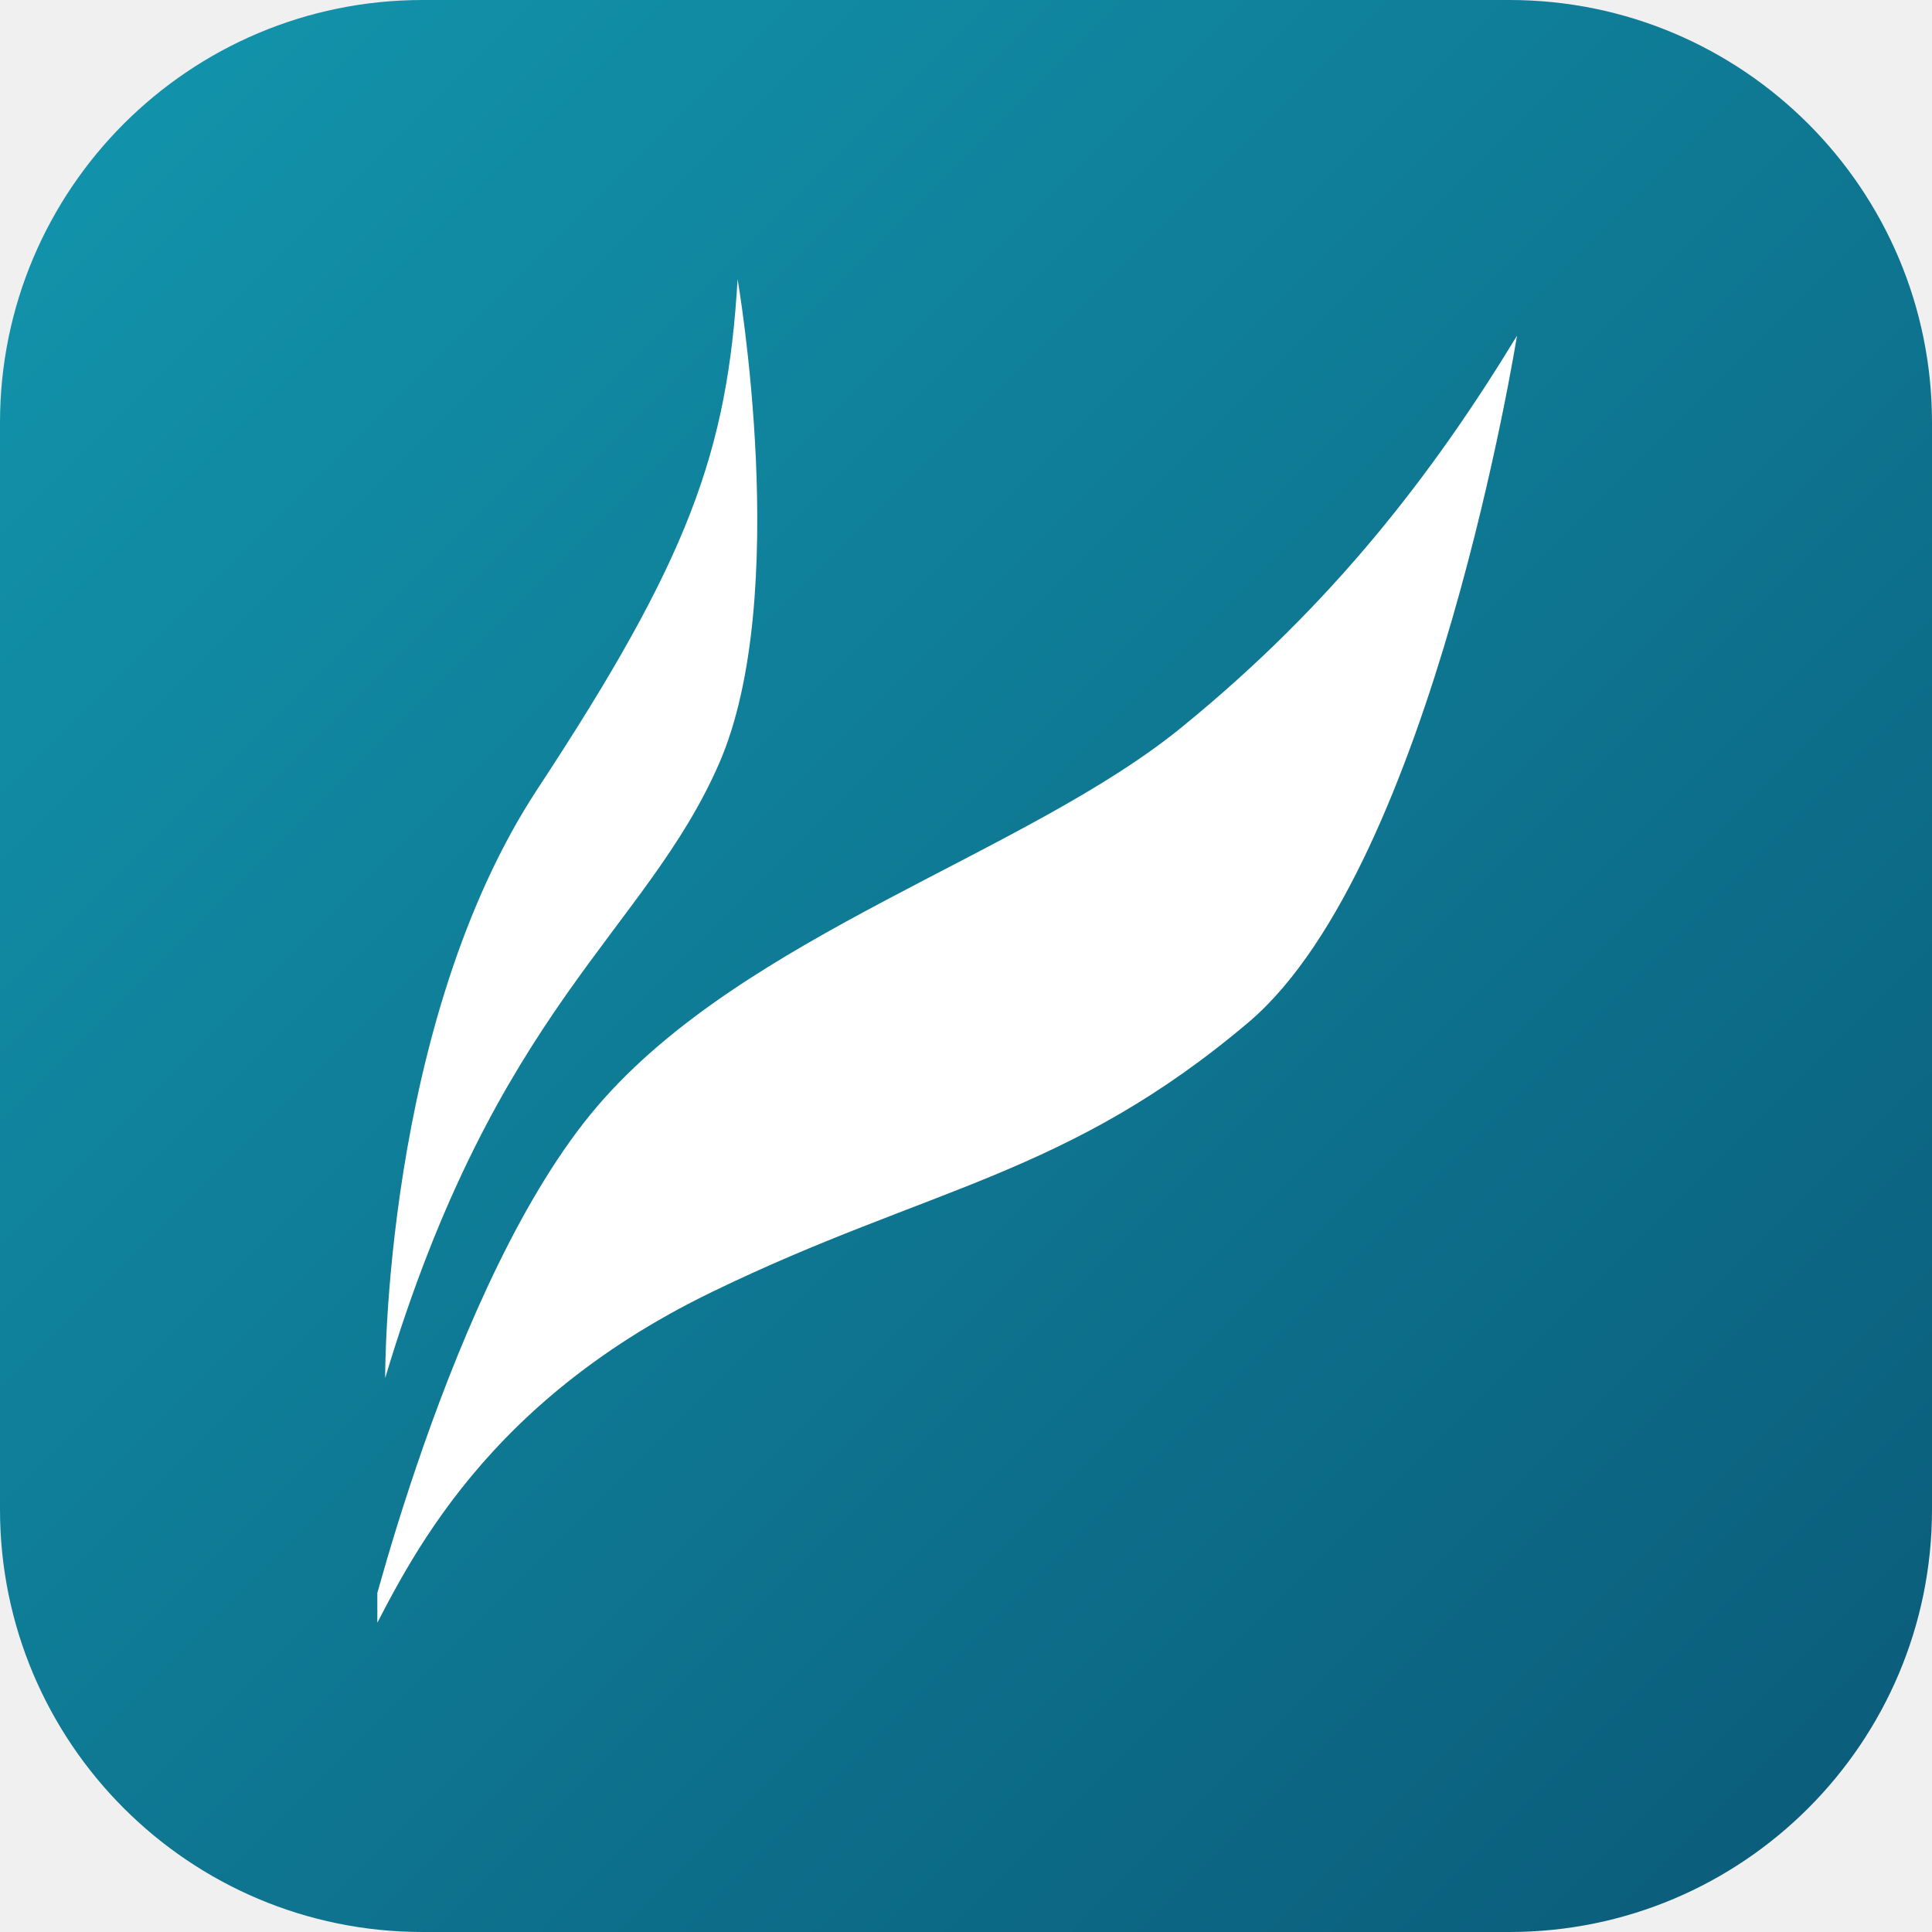
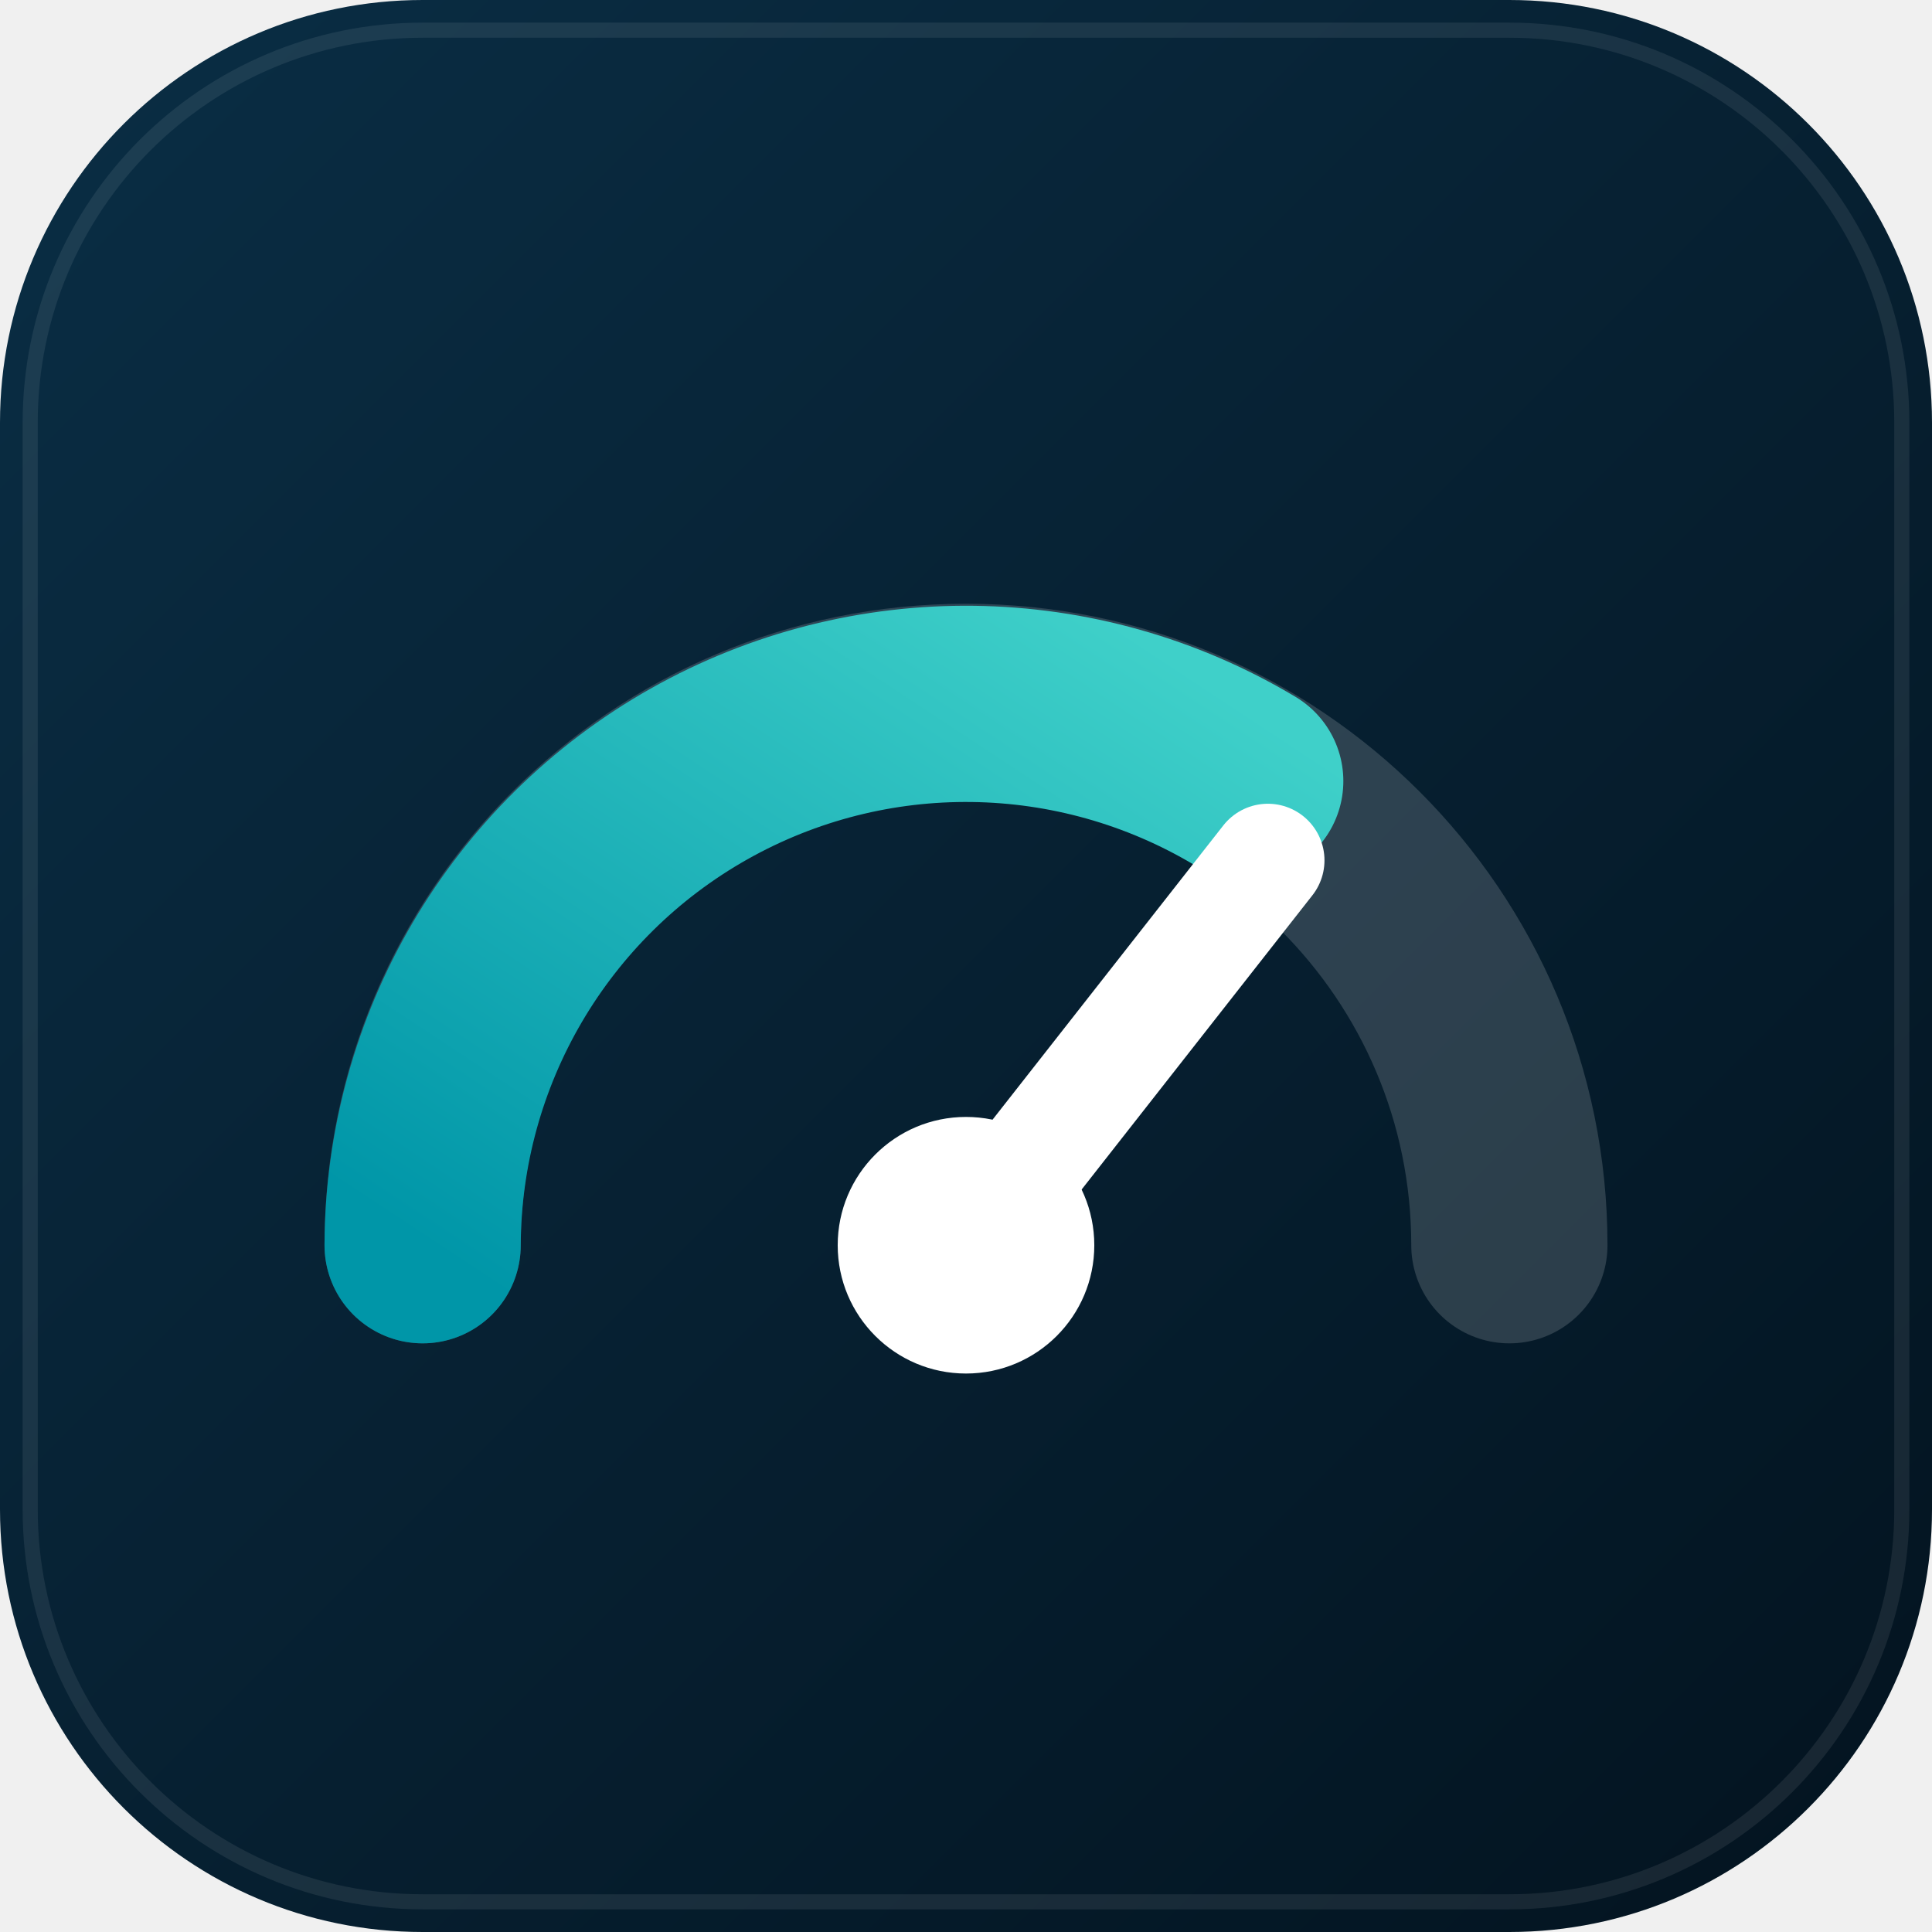
<svg xmlns="http://www.w3.org/2000/svg" viewBox="0 0 512 512">
  <defs>
-     <linearGradient id="bg" x1="0" y1="0" x2="1" y2="1">
-       <stop offset="0" stop-color="#1396AE" />
-       <stop offset="1" stop-color="#0A5A78" />
+     <linearGradient id="g" x1="0" y1="0" x2="1" y2="1">
+       <stop offset="0" stop-color="#0A2E45" />
+       <stop offset="1" stop-color="#03131F" />
+     </linearGradient>
+     <linearGradient id="a" x1="0" y1="1" x2="1" y2="0">
+       <stop offset="0" stop-color="#0096A8" />
+       <stop offset="1" stop-color="#3FD0C9" />
    </linearGradient>
  </defs>
-   <rect width="512" height="512" rx="112" fill="url(#bg)" />
-   <svg x="100" y="74" width="312" height="364" viewBox="2 0 150 175" overflow="hidden">
-     <defs>
-       <style>.cls-1,.cls-2{fill:#fff;}.cls-2{clip-path:url(#clip-path);}</style>
-       <clipPath id="clip-path">
-         <path class="cls-1" d="M168.4,59.9a17.47,17.47,0,0,0-4.8,12.3V88.8a17,17,0,0,0,4.8,12.3,15.45,15.45,0,0,0,12,5.1h32.9v-7H180.4a8.93,8.93,0,0,1-7-3.2,11,11,0,0,1-2.7-7.5V85H213V78H170.7V72.9a12,12,0,0,1,2.7-7.8,9.55,9.55,0,0,1,7-3.5h32.9v-7H180.6C175.6,54.8,171.6,56.4,168.4,59.9Z" />
-       </clipPath>
-       <clipPath id="clip-path-6">
-         <path class="cls-2" d="M261,55.6H237.7a16.44,16.44,0,0,0-17.1,17.1v33.7h7V72.7a10,10,0,0,1,2.9-7.2,9.8,9.8,0,0,1,7.2-2.9H261a10.57,10.57,0,0,1,7.2,2.9,9.8,9.8,0,0,1,2.9,7.2v33.7h7V73.5a18.2,18.2,0,0,0-4.8-12.6A16.15,16.15,0,0,0,261,55.6Z" />
-       </clipPath>
-     </defs>
-     <g id="Calque_2" data-name="Calque 2">
-       <g id="Calque_1-2" data-name="Calque 1">
-         <path id="SVGID" class="cls-1" d="M168.4,59.9a17.47,17.47,0,0,0-4.8,12.3V88.8a17,17,0,0,0,4.8,12.3,15.45,15.45,0,0,0,12,5.1h32.9v-7H180.4a8.93,8.93,0,0,1-7-3.2,11,11,0,0,1-2.7-7.5V85H213V78H170.7V72.9a12,12,0,0,1,2.7-7.8,9.55,9.55,0,0,1,7-3.5h32.9v-7H180.6C175.6,54.8,171.6,56.4,168.4,59.9Z" />
-         <path id="SVGID-2" data-name="SVGID" class="cls-1" d="M261,55.6H237.7a16.44,16.44,0,0,0-17.1,17.1v33.7h7V72.7a10,10,0,0,1,2.9-7.2,9.8,9.8,0,0,1,7.2-2.9H261a10.57,10.57,0,0,1,7.2,2.9,9.8,9.8,0,0,1,2.9,7.2v33.7h7V73.5a18.2,18.2,0,0,0-4.8-12.6A16.15,16.15,0,0,0,261,55.6Z" />
-         <path id="SVGID-3" data-name="SVGID" class="cls-1" d="M325.2,55.1H301.1q-7.65,0-12,4.8a16.5,16.5,0,0,0-4.8,12.3V89.1a17,17,0,0,0,4.8,12.3,15.45,15.45,0,0,0,12,5.1h24.4a14.76,14.76,0,0,0,11.8-5.1,18.72,18.72,0,0,0,4.6-12.3V72.2a16.28,16.28,0,0,0-4.8-12C334.1,56.7,330.1,55.1,325.2,55.1Zm9.7,33.4a12,12,0,0,1-2.7,7.8,9.22,9.22,0,0,1-7,3.2H301.1a8.51,8.51,0,0,1-7-3.2,11.25,11.25,0,0,1-2.7-7.8V73.2a11.6,11.6,0,0,1,2.7-7.8,9.22,9.22,0,0,1,7-3.2h24.1a8.51,8.51,0,0,1,7,3.2,11.25,11.25,0,0,1,2.7,7.8Z" />
-         <path id="SVGID-4" data-name="SVGID" class="cls-1" d="M391.6,75.4H373.9v7h16.9a7.26,7.26,0,0,1,5.6,2.4,8.27,8.27,0,0,1,1.6,6.4c-.3,5.9-2.9,8.8-7.8,8.8l-23.8-.5a8.93,8.93,0,0,1-7-3.2,12.09,12.09,0,0,1-2.7-7.2V73a11.6,11.6,0,0,1,2.7-7.8,9.22,9.22,0,0,1,7-3.2h36.5V55H366.5c-5.1,0-9.1,1.6-12.3,5.1-3.2,3.2-4.6,7.5-4.6,12.6V89.6a17.16,17.16,0,0,0,4.6,12.3c2.9,3.2,7,4.8,12,4.8h25.2c9.4,0,13.9-5.1,13.9-15.5,0-4.8-1.3-8.6-4-11.2C398.9,76.7,395.7,75.4,391.6,75.4Z" />
-         <rect id="SVGID-5" data-name="SVGID" class="cls-1" x="413.1" y="54.8" width="7" height="51.7" />
-         <path id="SVGID-6" data-name="SVGID" class="cls-1" d="M480.2,59.9a15.45,15.45,0,0,0-12-5.1H435.3v7h32.9a8.6,8.6,0,0,1,6.2,2.4,12.21,12.21,0,0,1,3.5,6.2H444.2a17.47,17.47,0,0,0-12.3,4.8,17.23,17.23,0,0,0-5.1,12.3,20,20,0,0,0,4.6,13.4,16.16,16.16,0,0,0,12.8,5.6h24.1v-7H444.2a9.64,9.64,0,0,1-7.2-3.2,10.85,10.85,0,0,1-2.9-7.5,12.21,12.21,0,0,1,2.7-8.3,9.53,9.53,0,0,1,7.5-3.2H478v29.2h7v-34C484.8,67.4,483.5,63.4,480.2,59.9Z" />
-         <path id="SVGID-7" data-name="SVGID" class="cls-1" d="M45.5,61.8C54.9,40.4,47.9,0,47.9,0c-1.3,22-6.2,35.6-25.4,64.8C2.7,94.8,3,140,3,140,17.1,92.8,36.1,83.2,45.5,61.8Z" />
-         <path id="SVGID-8" data-name="SVGID" class="cls-1" d="M104.7,56.9C84.9,73.2,48.8,83.4,30,105.4S0,175,0,175c5.1-9.4,13.9-31.1,44.7-46,27.6-13.4,45.2-14.7,68.5-34.5,23.3-20.1,34-87.3,34-87.3C136.5,24.8,123.7,41.4,104.7,56.9Z" />
-         <path class="cls-1" d="M168.4,59.9a17.47,17.47,0,0,0-4.8,12.3V88.8a17,17,0,0,0,4.8,12.3,15.45,15.45,0,0,0,12,5.1h32.9v-7H180.4a8.93,8.93,0,0,1-7-3.2,11,11,0,0,1-2.7-7.5V85H213V78H170.7V72.9a12,12,0,0,1,2.7-7.8,9.55,9.55,0,0,1,7-3.5h32.9v-7H180.6C175.6,54.8,171.6,56.4,168.4,59.9Z" />
-         <path class="cls-1" d="M168.4,59.9a17.47,17.47,0,0,0-4.8,12.3V88.8a17,17,0,0,0,4.8,12.3,15.45,15.45,0,0,0,12,5.1h32.9v-7H180.4a8.93,8.93,0,0,1-7-3.2,11,11,0,0,1-2.7-7.5V85H213V78H170.7V72.9a12,12,0,0,1,2.7-7.8,9.55,9.55,0,0,1,7-3.5h32.9v-7H180.6C175.6,54.8,171.6,56.4,168.4,59.9Z" />
-         <path class="cls-1" d="M168.4,59.9a17.47,17.47,0,0,0-4.8,12.3V88.8a17,17,0,0,0,4.8,12.3,15.45,15.45,0,0,0,12,5.1h32.9v-7H180.4a8.93,8.93,0,0,1-7-3.2,11,11,0,0,1-2.7-7.5V85H213V78H170.7V72.9a12,12,0,0,1,2.7-7.8,9.55,9.55,0,0,1,7-3.5h32.9v-7H180.6C175.6,54.8,171.6,56.4,168.4,59.9Z" />
-         <path class="cls-1" d="M168.4,59.9a17.47,17.47,0,0,0-4.8,12.3V88.8a17,17,0,0,0,4.8,12.3,15.45,15.45,0,0,0,12,5.1h32.9v-7H180.4a8.93,8.93,0,0,1-7-3.2,11,11,0,0,1-2.7-7.5V85H213V78H170.7V72.9a12,12,0,0,1,2.7-7.8,9.55,9.55,0,0,1,7-3.5h32.9v-7H180.6C175.6,54.8,171.6,56.4,168.4,59.9Z" />
-         <path class="cls-1" d="M168.4,59.9a17.47,17.47,0,0,0-4.8,12.3V88.8a17,17,0,0,0,4.8,12.3,15.45,15.45,0,0,0,12,5.1h32.9v-7H180.4a8.93,8.93,0,0,1-7-3.2,11,11,0,0,1-2.7-7.5V85H213V78H170.7V72.9a12,12,0,0,1,2.7-7.8,9.55,9.55,0,0,1,7-3.5h32.9v-7H180.6C175.6,54.8,171.6,56.4,168.4,59.9Z" />
-         <path class="cls-1" d="M261,55.6H237.7a16.44,16.44,0,0,0-17.1,17.1v33.7h7V72.7a10,10,0,0,1,2.9-7.2,9.8,9.8,0,0,1,7.2-2.9H261a10.57,10.57,0,0,1,7.2,2.9,9.8,9.8,0,0,1,2.9,7.2v33.7h7V73.5a18.2,18.2,0,0,0-4.8-12.6A16.15,16.15,0,0,0,261,55.6Z" />
-         <path class="cls-1" d="M168.4,59.9a17.47,17.47,0,0,0-4.8,12.3V88.8a17,17,0,0,0,4.8,12.3,15.45,15.45,0,0,0,12,5.1h32.9v-7H180.4a8.93,8.93,0,0,1-7-3.2,11,11,0,0,1-2.7-7.5V85H213V78H170.7V72.9a12,12,0,0,1,2.7-7.8,9.55,9.55,0,0,1,7-3.5h32.9v-7H180.6C175.6,54.8,171.6,56.4,168.4,59.9Z" />
-         <path class="cls-1" d="M168.4,59.9a17.47,17.47,0,0,0-4.8,12.3V88.8a17,17,0,0,0,4.8,12.3,15.45,15.45,0,0,0,12,5.1h32.9v-7H180.4a8.93,8.93,0,0,1-7-3.2,11,11,0,0,1-2.7-7.5V85H213V78H170.7V72.9a12,12,0,0,1,2.7-7.8,9.55,9.55,0,0,1,7-3.5h32.9v-7H180.6C175.6,54.8,171.6,56.4,168.4,59.9Z" />
-         <path class="cls-1" d="M168.4,59.9a17.47,17.47,0,0,0-4.8,12.3V88.8a17,17,0,0,0,4.8,12.3,15.45,15.45,0,0,0,12,5.1h32.9v-7H180.4a8.93,8.93,0,0,1-7-3.2,11,11,0,0,1-2.7-7.5V85H213V78H170.7V72.9a12,12,0,0,1,2.7-7.8,9.55,9.55,0,0,1,7-3.5h32.9v-7H180.6C175.6,54.8,171.6,56.4,168.4,59.9Z" />
-         <path class="cls-1" d="M168.4,59.9a17.47,17.47,0,0,0-4.8,12.3V88.8a17,17,0,0,0,4.8,12.3,15.45,15.45,0,0,0,12,5.1h32.9v-7H180.4a8.93,8.93,0,0,1-7-3.2,11,11,0,0,1-2.7-7.5V85H213V78H170.7V72.9a12,12,0,0,1,2.7-7.8,9.55,9.55,0,0,1,7-3.5h32.9v-7H180.6C175.6,54.8,171.6,56.4,168.4,59.9Z" />
-         <path class="cls-1" d="M261,55.6H237.7a16.44,16.44,0,0,0-17.1,17.1v33.7h7V72.7a10,10,0,0,1,2.9-7.2,9.8,9.8,0,0,1,7.2-2.9H261a10.57,10.57,0,0,1,7.2,2.9,9.8,9.8,0,0,1,2.9,7.2v33.7h7V73.5a18.2,18.2,0,0,0-4.8-12.6A16.15,16.15,0,0,0,261,55.6Z" />
-         <path class="cls-1" d="M168.4,59.9a17.47,17.47,0,0,0-4.8,12.3V88.8a17,17,0,0,0,4.8,12.3,15.45,15.45,0,0,0,12,5.1h32.9v-7H180.4a8.93,8.93,0,0,1-7-3.2,11,11,0,0,1-2.7-7.5V85H213V78H170.7V72.9a12,12,0,0,1,2.7-7.8,9.55,9.55,0,0,1,7-3.5h32.9v-7H180.6C175.6,54.8,171.6,56.4,168.4,59.9Z" />
-         <path class="cls-1" d="M168.4,59.9a17.47,17.47,0,0,0-4.8,12.3V88.8a17,17,0,0,0,4.8,12.3,15.45,15.45,0,0,0,12,5.1h32.9v-7H180.4a8.93,8.93,0,0,1-7-3.2,11,11,0,0,1-2.7-7.5V85H213V78H170.7V72.9a12,12,0,0,1,2.7-7.8,9.55,9.55,0,0,1,7-3.5h32.9v-7H180.6C175.6,54.8,171.6,56.4,168.4,59.9Z" />
-         <path class="cls-1" d="M168.4,59.9a17.47,17.47,0,0,0-4.8,12.3V88.8a17,17,0,0,0,4.8,12.3,15.45,15.45,0,0,0,12,5.1h32.9v-7H180.4a8.93,8.93,0,0,1-7-3.2,11,11,0,0,1-2.7-7.5V85H213V78H170.7V72.9a12,12,0,0,1,2.7-7.8,9.55,9.55,0,0,1,7-3.5h32.9v-7H180.6C175.6,54.8,171.6,56.4,168.4,59.9Z" />
-         <path class="cls-1" d="M261,55.6H237.7a16.44,16.44,0,0,0-17.1,17.1v33.7h7V72.7a10,10,0,0,1,2.9-7.2,9.8,9.8,0,0,1,7.2-2.9H261a10.57,10.57,0,0,1,7.2,2.9,9.8,9.8,0,0,1,2.9,7.2v33.7h7V73.5a18.2,18.2,0,0,0-4.8-12.6A16.15,16.15,0,0,0,261,55.6Z" />
-         <path class="cls-1" d="M168.4,59.9a17.47,17.47,0,0,0-4.8,12.3V88.8a17,17,0,0,0,4.8,12.3,15.45,15.45,0,0,0,12,5.1h32.9v-7H180.4a8.93,8.93,0,0,1-7-3.2,11,11,0,0,1-2.7-7.5V85H213V78H170.7V72.9a12,12,0,0,1,2.7-7.8,9.55,9.55,0,0,1,7-3.5h32.9v-7H180.6C175.6,54.8,171.6,56.4,168.4,59.9Z" />
-         <path class="cls-1" d="M168.4,59.9a17.47,17.47,0,0,0-4.8,12.3V88.8a17,17,0,0,0,4.8,12.3,15.45,15.45,0,0,0,12,5.1h32.9v-7H180.4a8.93,8.93,0,0,1-7-3.2,11,11,0,0,1-2.7-7.5V85H213V78H170.7V72.9a12,12,0,0,1,2.7-7.8,9.55,9.55,0,0,1,7-3.5h32.9v-7H180.6C175.6,54.8,171.6,56.4,168.4,59.9Z" />
-         <path class="cls-1" d="M261,55.6H237.7a16.44,16.44,0,0,0-17.1,17.1v33.7h7V72.7a10,10,0,0,1,2.9-7.2,9.8,9.8,0,0,1,7.2-2.9H261a10.57,10.57,0,0,1,7.2,2.9,9.8,9.8,0,0,1,2.9,7.2v33.7h7V73.5a18.2,18.2,0,0,0-4.8-12.6A16.15,16.15,0,0,0,261,55.6Z" />
-         <path class="cls-1" d="M168.4,59.9a17.47,17.47,0,0,0-4.8,12.3V88.8a17,17,0,0,0,4.8,12.3,15.45,15.45,0,0,0,12,5.1h32.9v-7H180.4a8.93,8.93,0,0,1-7-3.2,11,11,0,0,1-2.7-7.5V85H213V78H170.7V72.9a12,12,0,0,1,2.7-7.8,9.55,9.55,0,0,1,7-3.5h32.9v-7H180.6C175.6,54.8,171.6,56.4,168.4,59.9Z" />
-         <path class="cls-1" d="M261,55.6H237.7a16.44,16.44,0,0,0-17.1,17.1v33.7h7V72.7a10,10,0,0,1,2.9-7.2,9.8,9.8,0,0,1,7.2-2.9H261a10.57,10.57,0,0,1,7.2,2.9,9.8,9.8,0,0,1,2.9,7.2v33.7h7V73.5a18.2,18.2,0,0,0-4.8-12.6A16.15,16.15,0,0,0,261,55.6Z" />
-         <path class="cls-1" d="M325.2,55.1H301.1q-7.65,0-12,4.8a16.5,16.5,0,0,0-4.8,12.3V89.1a17,17,0,0,0,4.8,12.3,15.45,15.45,0,0,0,12,5.1h24.4a14.76,14.76,0,0,0,11.8-5.1,18.72,18.72,0,0,0,4.6-12.3V72.2a16.28,16.28,0,0,0-4.8-12C334.1,56.7,330.1,55.1,325.2,55.1Zm9.7,33.4a12,12,0,0,1-2.7,7.8,9.22,9.22,0,0,1-7,3.2H301.1a8.51,8.51,0,0,1-7-3.2,11.25,11.25,0,0,1-2.7-7.8V73.2a11.6,11.6,0,0,1,2.7-7.8,9.22,9.22,0,0,1,7-3.2h24.1a8.51,8.51,0,0,1,7,3.2,11.25,11.25,0,0,1,2.7,7.8Z" />
-         <path class="cls-1" d="M168.4,59.9a17.47,17.47,0,0,0-4.8,12.3V88.8a17,17,0,0,0,4.8,12.3,15.45,15.45,0,0,0,12,5.1h32.9v-7H180.4a8.93,8.93,0,0,1-7-3.2,11,11,0,0,1-2.7-7.5V85H213V78H170.7V72.9a12,12,0,0,1,2.7-7.8,9.55,9.55,0,0,1,7-3.5h32.9v-7H180.6C175.6,54.8,171.6,56.4,168.4,59.9Z" />
-         <path class="cls-1" d="M168.4,59.9a17.47,17.47,0,0,0-4.8,12.3V88.8a17,17,0,0,0,4.8,12.3,15.45,15.45,0,0,0,12,5.1h32.9v-7H180.4a8.93,8.93,0,0,1-7-3.2,11,11,0,0,1-2.7-7.5V85H213V78H170.7V72.9a12,12,0,0,1,2.7-7.8,9.55,9.55,0,0,1,7-3.5h32.9v-7H180.6C175.6,54.8,171.6,56.4,168.4,59.9Z" />
-         <path class="cls-1" d="M168.4,59.9a17.47,17.47,0,0,0-4.8,12.3V88.8a17,17,0,0,0,4.8,12.3,15.45,15.45,0,0,0,12,5.1h32.9v-7H180.4a8.93,8.93,0,0,1-7-3.2,11,11,0,0,1-2.7-7.5V85H213V78H170.7V72.9a12,12,0,0,1,2.7-7.8,9.55,9.55,0,0,1,7-3.5h32.9v-7H180.6C175.6,54.8,171.6,56.4,168.4,59.9Z" />
-         <path class="cls-1" d="M168.4,59.9a17.47,17.47,0,0,0-4.8,12.3V88.8a17,17,0,0,0,4.8,12.3,15.45,15.45,0,0,0,12,5.1h32.9v-7H180.4a8.93,8.93,0,0,1-7-3.2,11,11,0,0,1-2.7-7.5V85H213V78H170.7V72.9a12,12,0,0,1,2.7-7.8,9.55,9.55,0,0,1,7-3.5h32.9v-7H180.6C175.6,54.8,171.6,56.4,168.4,59.9Z" />
-         <path class="cls-1" d="M261,55.6H237.7a16.44,16.44,0,0,0-17.1,17.1v33.7h7V72.7a10,10,0,0,1,2.9-7.2,9.8,9.8,0,0,1,7.2-2.9H261a10.57,10.57,0,0,1,7.2,2.9,9.8,9.8,0,0,1,2.9,7.2v33.7h7V73.5a18.2,18.2,0,0,0-4.8-12.6A16.15,16.15,0,0,0,261,55.6Z" />
-         <path class="cls-1" d="M168.4,59.9a17.47,17.47,0,0,0-4.8,12.3V88.8a17,17,0,0,0,4.8,12.3,15.45,15.45,0,0,0,12,5.1h32.9v-7H180.4a8.93,8.93,0,0,1-7-3.2,11,11,0,0,1-2.7-7.5V85H213V78H170.7V72.9a12,12,0,0,1,2.7-7.8,9.55,9.55,0,0,1,7-3.5h32.9v-7H180.6C175.6,54.8,171.6,56.4,168.4,59.9Z" />
-         <path class="cls-1" d="M168.4,59.9a17.47,17.47,0,0,0-4.8,12.3V88.8a17,17,0,0,0,4.8,12.3,15.45,15.45,0,0,0,12,5.1h32.9v-7H180.4a8.93,8.93,0,0,1-7-3.2,11,11,0,0,1-2.7-7.5V85H213V78H170.7V72.9a12,12,0,0,1,2.7-7.8,9.55,9.55,0,0,1,7-3.5h32.9v-7H180.6C175.6,54.8,171.6,56.4,168.4,59.9Z" />
-         <path class="cls-1" d="M168.4,59.9a17.47,17.47,0,0,0-4.8,12.3V88.8a17,17,0,0,0,4.8,12.3,15.45,15.45,0,0,0,12,5.1h32.9v-7H180.4a8.93,8.93,0,0,1-7-3.2,11,11,0,0,1-2.7-7.5V85H213V78H170.7V72.9a12,12,0,0,1,2.7-7.8,9.55,9.55,0,0,1,7-3.5h32.9v-7H180.6C175.6,54.8,171.6,56.4,168.4,59.9Z" />
-         <path class="cls-1" d="M261,55.6H237.7a16.44,16.44,0,0,0-17.1,17.1v33.7h7V72.7a10,10,0,0,1,2.9-7.2,9.8,9.8,0,0,1,7.2-2.9H261a10.57,10.57,0,0,1,7.2,2.9,9.8,9.8,0,0,1,2.9,7.2v33.7h7V73.5a18.2,18.2,0,0,0-4.8-12.6A16.15,16.15,0,0,0,261,55.6Z" />
-         <path class="cls-1" d="M168.4,59.9a17.47,17.47,0,0,0-4.8,12.3V88.8a17,17,0,0,0,4.8,12.3,15.45,15.45,0,0,0,12,5.1h32.9v-7H180.4a8.93,8.93,0,0,1-7-3.2,11,11,0,0,1-2.7-7.5V85H213V78H170.7V72.9a12,12,0,0,1,2.7-7.8,9.55,9.55,0,0,1,7-3.5h32.9v-7H180.6C175.6,54.8,171.6,56.4,168.4,59.9Z" />
-         <path class="cls-1" d="M168.4,59.9a17.47,17.47,0,0,0-4.8,12.3V88.8a17,17,0,0,0,4.8,12.3,15.45,15.45,0,0,0,12,5.1h32.9v-7H180.4a8.93,8.93,0,0,1-7-3.2,11,11,0,0,1-2.7-7.5V85H213V78H170.7V72.9a12,12,0,0,1,2.7-7.8,9.55,9.55,0,0,1,7-3.5h32.9v-7H180.6C175.6,54.8,171.6,56.4,168.4,59.9Z" />
-         <path class="cls-1" d="M261,55.6H237.7a16.44,16.44,0,0,0-17.1,17.1v33.7h7V72.7a10,10,0,0,1,2.9-7.2,9.8,9.8,0,0,1,7.2-2.9H261a10.57,10.57,0,0,1,7.2,2.9,9.8,9.8,0,0,1,2.9,7.2v33.7h7V73.5a18.2,18.2,0,0,0-4.8-12.6A16.15,16.15,0,0,0,261,55.6Z" />
-         <path class="cls-1" d="M168.4,59.9a17.47,17.47,0,0,0-4.8,12.3V88.8a17,17,0,0,0,4.8,12.3,15.45,15.45,0,0,0,12,5.1h32.9v-7H180.4a8.93,8.93,0,0,1-7-3.2,11,11,0,0,1-2.7-7.5V85H213V78H170.7V72.9a12,12,0,0,1,2.7-7.8,9.55,9.55,0,0,1,7-3.5h32.9v-7H180.6C175.6,54.8,171.6,56.4,168.4,59.9Z" />
-         <path class="cls-1" d="M261,55.6H237.7a16.44,16.44,0,0,0-17.1,17.1v33.7h7V72.7a10,10,0,0,1,2.9-7.2,9.8,9.8,0,0,1,7.2-2.9H261a10.57,10.57,0,0,1,7.2,2.9,9.8,9.8,0,0,1,2.9,7.2v33.7h7V73.5a18.2,18.2,0,0,0-4.8-12.6A16.15,16.15,0,0,0,261,55.6Z" />
-         <path class="cls-1" d="M325.2,55.1H301.1q-7.65,0-12,4.8a16.5,16.5,0,0,0-4.8,12.3V89.1a17,17,0,0,0,4.8,12.3,15.45,15.45,0,0,0,12,5.1h24.4a14.76,14.76,0,0,0,11.8-5.1,18.72,18.72,0,0,0,4.6-12.3V72.2a16.28,16.28,0,0,0-4.8-12C334.1,56.7,330.1,55.1,325.2,55.1Zm9.7,33.4a12,12,0,0,1-2.7,7.8,9.22,9.22,0,0,1-7,3.2H301.1a8.51,8.51,0,0,1-7-3.2,11.25,11.25,0,0,1-2.7-7.8V73.2a11.6,11.6,0,0,1,2.7-7.8,9.22,9.22,0,0,1,7-3.2h24.1a8.51,8.51,0,0,1,7,3.2,11.25,11.25,0,0,1,2.7,7.8Z" />
-         <path class="cls-1" d="M168.4,59.9a17.47,17.47,0,0,0-4.8,12.3V88.8a17,17,0,0,0,4.8,12.3,15.45,15.45,0,0,0,12,5.1h32.9v-7H180.4a8.93,8.93,0,0,1-7-3.2,11,11,0,0,1-2.7-7.5V85H213V78H170.7V72.9a12,12,0,0,1,2.7-7.8,9.55,9.55,0,0,1,7-3.5h32.9v-7H180.6C175.6,54.8,171.6,56.4,168.4,59.9Z" />
-         <path class="cls-1" d="M168.4,59.9a17.47,17.47,0,0,0-4.8,12.3V88.8a17,17,0,0,0,4.8,12.3,15.45,15.45,0,0,0,12,5.1h32.9v-7H180.4a8.93,8.93,0,0,1-7-3.2,11,11,0,0,1-2.7-7.5V85H213V78H170.7V72.9a12,12,0,0,1,2.7-7.8,9.55,9.55,0,0,1,7-3.5h32.9v-7H180.6C175.6,54.8,171.6,56.4,168.4,59.9Z" />
-         <path class="cls-1" d="M168.4,59.9a17.47,17.47,0,0,0-4.8,12.3V88.8a17,17,0,0,0,4.8,12.3,15.45,15.45,0,0,0,12,5.1h32.9v-7H180.4a8.93,8.93,0,0,1-7-3.2,11,11,0,0,1-2.7-7.5V85H213V78H170.7V72.9a12,12,0,0,1,2.7-7.8,9.55,9.55,0,0,1,7-3.5h32.9v-7H180.6C175.6,54.8,171.6,56.4,168.4,59.9Z" />
-         <path class="cls-1" d="M261,55.6H237.7a16.44,16.44,0,0,0-17.1,17.1v33.7h7V72.7a10,10,0,0,1,2.9-7.2,9.8,9.8,0,0,1,7.2-2.9H261a10.57,10.57,0,0,1,7.2,2.9,9.8,9.8,0,0,1,2.9,7.2v33.7h7V73.5a18.2,18.2,0,0,0-4.8-12.6A16.15,16.15,0,0,0,261,55.6Z" />
-         <path class="cls-1" d="M168.4,59.9a17.47,17.47,0,0,0-4.8,12.3V88.8a17,17,0,0,0,4.8,12.3,15.45,15.45,0,0,0,12,5.1h32.9v-7H180.4a8.93,8.93,0,0,1-7-3.2,11,11,0,0,1-2.7-7.5V85H213V78H170.7V72.9a12,12,0,0,1,2.7-7.8,9.55,9.55,0,0,1,7-3.5h32.9v-7H180.6C175.6,54.8,171.6,56.4,168.4,59.9Z" />
-         <path class="cls-1" d="M168.4,59.9a17.47,17.47,0,0,0-4.8,12.3V88.8a17,17,0,0,0,4.8,12.3,15.45,15.45,0,0,0,12,5.1h32.9v-7H180.4a8.93,8.93,0,0,1-7-3.2,11,11,0,0,1-2.7-7.5V85H213V78H170.7V72.9a12,12,0,0,1,2.7-7.8,9.55,9.55,0,0,1,7-3.5h32.9v-7H180.6C175.6,54.8,171.6,56.4,168.4,59.9Z" />
-         <path class="cls-1" d="M261,55.6H237.7a16.44,16.44,0,0,0-17.1,17.1v33.7h7V72.7a10,10,0,0,1,2.9-7.2,9.8,9.8,0,0,1,7.2-2.9H261a10.57,10.57,0,0,1,7.2,2.9,9.8,9.8,0,0,1,2.9,7.2v33.7h7V73.5a18.2,18.2,0,0,0-4.8-12.6A16.15,16.15,0,0,0,261,55.6Z" />
-         <path class="cls-1" d="M168.4,59.9a17.47,17.47,0,0,0-4.8,12.3V88.8a17,17,0,0,0,4.8,12.3,15.45,15.45,0,0,0,12,5.1h32.9v-7H180.4a8.93,8.93,0,0,1-7-3.2,11,11,0,0,1-2.7-7.5V85H213V78H170.7V72.9a12,12,0,0,1,2.7-7.8,9.55,9.55,0,0,1,7-3.5h32.9v-7H180.6C175.6,54.8,171.6,56.4,168.4,59.9Z" />
-         <path class="cls-1" d="M261,55.6H237.7a16.44,16.44,0,0,0-17.1,17.1v33.7h7V72.7a10,10,0,0,1,2.9-7.2,9.8,9.8,0,0,1,7.2-2.9H261a10.57,10.57,0,0,1,7.2,2.9,9.8,9.8,0,0,1,2.9,7.2v33.7h7V73.5a18.2,18.2,0,0,0-4.8-12.6A16.15,16.15,0,0,0,261,55.6Z" />
-         <path class="cls-1" d="M325.2,55.1H301.1q-7.65,0-12,4.8a16.5,16.5,0,0,0-4.8,12.3V89.1a17,17,0,0,0,4.8,12.3,15.45,15.45,0,0,0,12,5.1h24.4a14.76,14.76,0,0,0,11.8-5.1,18.72,18.72,0,0,0,4.6-12.3V72.2a16.28,16.28,0,0,0-4.8-12C334.1,56.7,330.1,55.1,325.2,55.1Zm9.7,33.4a12,12,0,0,1-2.7,7.8,9.22,9.22,0,0,1-7,3.2H301.1a8.51,8.51,0,0,1-7-3.2,11.25,11.25,0,0,1-2.7-7.8V73.2a11.6,11.6,0,0,1,2.7-7.8,9.22,9.22,0,0,1,7-3.2h24.1a8.51,8.51,0,0,1,7,3.2,11.25,11.25,0,0,1,2.7,7.8Z" />
-         <path class="cls-1" d="M168.4,59.9a17.47,17.47,0,0,0-4.8,12.3V88.8a17,17,0,0,0,4.8,12.3,15.45,15.45,0,0,0,12,5.1h32.9v-7H180.4a8.93,8.93,0,0,1-7-3.2,11,11,0,0,1-2.7-7.5V85H213V78H170.7V72.9a12,12,0,0,1,2.7-7.8,9.55,9.55,0,0,1,7-3.5h32.9v-7H180.6C175.6,54.8,171.6,56.4,168.4,59.9Z" />
-         <path class="cls-1" d="M168.4,59.9a17.47,17.47,0,0,0-4.8,12.3V88.8a17,17,0,0,0,4.8,12.3,15.45,15.45,0,0,0,12,5.1h32.9v-7H180.4a8.93,8.93,0,0,1-7-3.2,11,11,0,0,1-2.7-7.5V85H213V78H170.7V72.9a12,12,0,0,1,2.7-7.8,9.55,9.55,0,0,1,7-3.5h32.9v-7H180.6C175.6,54.8,171.6,56.4,168.4,59.9Z" />
-         <path class="cls-1" d="M261,55.6H237.7a16.44,16.44,0,0,0-17.1,17.1v33.7h7V72.7a10,10,0,0,1,2.9-7.2,9.8,9.8,0,0,1,7.2-2.9H261a10.57,10.57,0,0,1,7.2,2.9,9.8,9.8,0,0,1,2.9,7.2v33.7h7V73.5a18.2,18.2,0,0,0-4.8-12.6A16.15,16.15,0,0,0,261,55.6Z" />
-         <path class="cls-1" d="M168.4,59.9a17.47,17.47,0,0,0-4.8,12.3V88.8a17,17,0,0,0,4.8,12.3,15.45,15.45,0,0,0,12,5.1h32.9v-7H180.4a8.93,8.93,0,0,1-7-3.2,11,11,0,0,1-2.7-7.5V85H213V78H170.7V72.9a12,12,0,0,1,2.7-7.8,9.55,9.55,0,0,1,7-3.5h32.9v-7H180.6C175.6,54.8,171.6,56.4,168.4,59.9Z" />
-         <path class="cls-1" d="M261,55.6H237.7a16.44,16.44,0,0,0-17.1,17.1v33.7h7V72.7a10,10,0,0,1,2.9-7.2,9.8,9.8,0,0,1,7.2-2.9H261a10.57,10.57,0,0,1,7.2,2.9,9.8,9.8,0,0,1,2.9,7.2v33.7h7V73.5a18.2,18.2,0,0,0-4.8-12.6A16.15,16.15,0,0,0,261,55.6Z" />
-         <path class="cls-1" d="M325.2,55.1H301.1q-7.65,0-12,4.8a16.5,16.5,0,0,0-4.8,12.3V89.1a17,17,0,0,0,4.8,12.3,15.45,15.45,0,0,0,12,5.1h24.4a14.76,14.76,0,0,0,11.8-5.1,18.72,18.72,0,0,0,4.6-12.3V72.2a16.28,16.28,0,0,0-4.8-12C334.1,56.7,330.1,55.1,325.2,55.1Zm9.7,33.4a12,12,0,0,1-2.7,7.8,9.22,9.22,0,0,1-7,3.2H301.1a8.51,8.51,0,0,1-7-3.2,11.25,11.25,0,0,1-2.7-7.8V73.2a11.6,11.6,0,0,1,2.7-7.8,9.22,9.22,0,0,1,7-3.2h24.1a8.51,8.51,0,0,1,7,3.2,11.25,11.25,0,0,1,2.7,7.8Z" />
-         <path class="cls-1" d="M168.4,59.9a17.47,17.47,0,0,0-4.8,12.3V88.8a17,17,0,0,0,4.8,12.3,15.45,15.45,0,0,0,12,5.1h32.9v-7H180.4a8.93,8.93,0,0,1-7-3.2,11,11,0,0,1-2.7-7.5V85H213V78H170.7V72.9a12,12,0,0,1,2.7-7.8,9.55,9.55,0,0,1,7-3.5h32.9v-7H180.6C175.6,54.8,171.6,56.4,168.4,59.9Z" />
-         <path class="cls-1" d="M261,55.6H237.7a16.44,16.44,0,0,0-17.1,17.1v33.7h7V72.7a10,10,0,0,1,2.9-7.2,9.8,9.8,0,0,1,7.2-2.9H261a10.57,10.57,0,0,1,7.2,2.9,9.8,9.8,0,0,1,2.9,7.2v33.7h7V73.5a18.2,18.2,0,0,0-4.8-12.6A16.15,16.15,0,0,0,261,55.6Z" />
-         <path class="cls-1" d="M325.2,55.1H301.1q-7.65,0-12,4.8a16.5,16.5,0,0,0-4.8,12.3V89.1a17,17,0,0,0,4.8,12.3,15.45,15.45,0,0,0,12,5.1h24.4a14.76,14.76,0,0,0,11.8-5.1,18.72,18.72,0,0,0,4.6-12.3V72.2a16.28,16.28,0,0,0-4.8-12C334.1,56.7,330.1,55.1,325.2,55.1Zm9.7,33.4a12,12,0,0,1-2.7,7.8,9.22,9.22,0,0,1-7,3.2H301.1a8.51,8.51,0,0,1-7-3.2,11.25,11.25,0,0,1-2.7-7.8V73.2a11.6,11.6,0,0,1,2.7-7.8,9.22,9.22,0,0,1,7-3.2h24.1a8.51,8.51,0,0,1,7,3.2,11.25,11.25,0,0,1,2.7,7.8Z" />
-         <path class="cls-1" d="M391.6,75.4H373.9v7h16.9a7.26,7.26,0,0,1,5.6,2.4,8.27,8.27,0,0,1,1.6,6.4c-.3,5.9-2.9,8.8-7.8,8.8l-23.8-.5a8.93,8.93,0,0,1-7-3.2,12.09,12.09,0,0,1-2.7-7.2V73a11.6,11.6,0,0,1,2.7-7.8,9.22,9.22,0,0,1,7-3.2h36.5V55H366.5c-5.1,0-9.1,1.6-12.3,5.1-3.2,3.2-4.6,7.5-4.6,12.6V89.6a17.16,17.16,0,0,0,4.6,12.3c2.9,3.2,7,4.8,12,4.8h25.2c9.4,0,13.9-5.1,13.9-15.5,0-4.8-1.3-8.6-4-11.2C398.9,76.7,395.7,75.4,391.6,75.4Z" />
-       </g>
-     </g>
-   </svg>
+   <rect width="512" height="512" rx="112" fill="url(#g)" />
+   <rect x="8" y="8" width="496" height="496" rx="104" fill="none" stroke="rgba(255,255,255,.08)" stroke-width="4" />
+   <path d="M112 330a144 144 0 1 1 288 0" fill="none" stroke="rgba(255,255,255,.16)" stroke-width="52" stroke-linecap="round" />
+   <path d="M112 330a144 144 0 0 1 218-123" fill="none" stroke="url(#a)" stroke-width="52" stroke-linecap="round" />
+   <path d="M256 330 L336 228" stroke="#fff" stroke-width="30" stroke-linecap="round" />
+   <circle cx="256" cy="330" r="34" fill="#fff" />
</svg>
